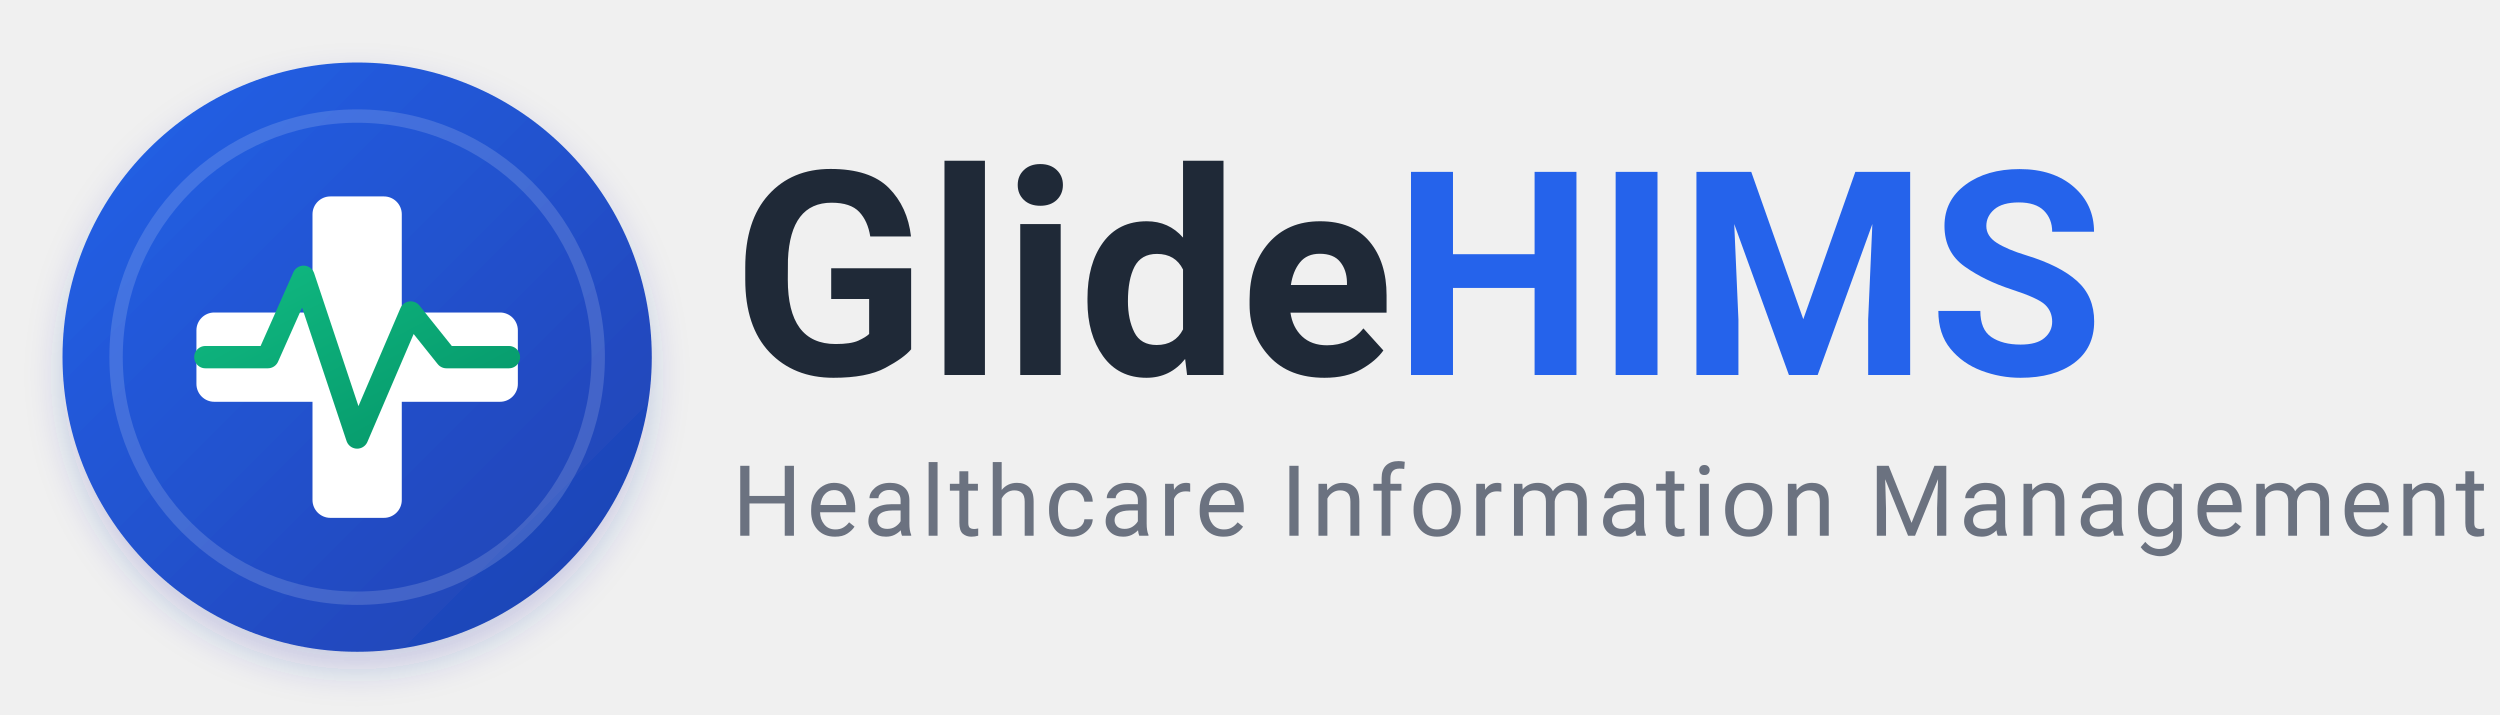
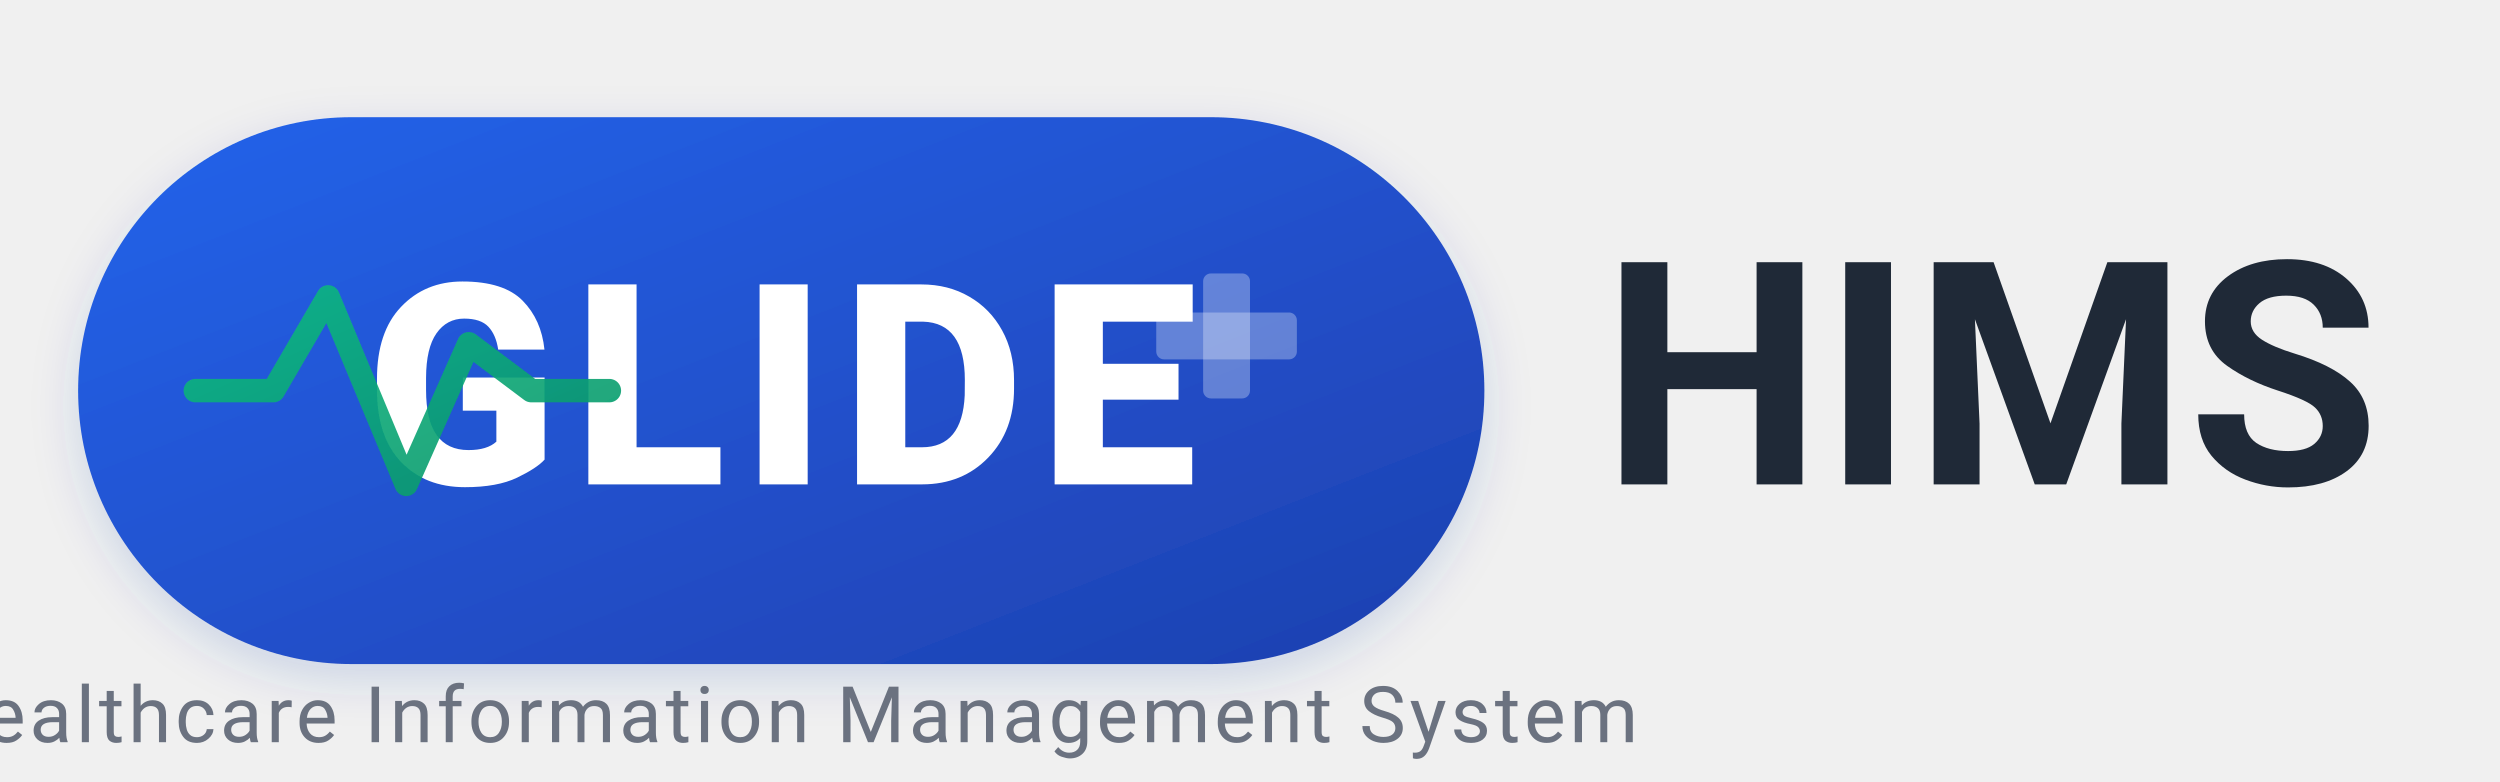
- <svg xmlns="http://www.w3.org/2000/svg" viewBox="0 0 280 80" width="280" height="80">
+ <svg xmlns="http://www.w3.org/2000/svg" viewBox="0 0 320 100" width="320" height="100">
  <defs>
-     <linearGradient id="mainGradient" x1="0%" y1="0%" x2="100%" y2="100%">
+     <linearGradient id="blueGrad" x1="0%" y1="0%" x2="100%" y2="100%">
      <stop offset="0%" style="stop-color:#2563EB;stop-opacity:1" />
      <stop offset="100%" style="stop-color:#1E40AF;stop-opacity:1" />
    </linearGradient>
-     <linearGradient id="accentGradient" x1="0%" y1="0%" x2="100%" y2="100%">
+     <linearGradient id="greenGrad" x1="0%" y1="0%" x2="100%" y2="100%">
      <stop offset="0%" style="stop-color:#10B981;stop-opacity:1" />
      <stop offset="100%" style="stop-color:#059669;stop-opacity:1" />
    </linearGradient>
-     <filter id="shadow" x="-20%" y="-20%" width="140%" height="140%">
-       <feDropShadow dx="0" dy="2" stdDeviation="2" flood-color="#1E40AF" flood-opacity="0.2" />
+     <filter id="shadow" x="-10%" y="-10%" width="120%" height="130%">
+       <feDropShadow dx="0" dy="2" stdDeviation="3" flood-color="#1E40AF" flood-opacity="0.15" />
    </filter>
  </defs>
-   <g transform="translate(5, 5)">
-     <circle cx="35" cy="35" r="33" fill="url(#mainGradient)" filter="url(#shadow)" />
-     <circle cx="35" cy="35" r="27" fill="none" stroke="rgba(255,255,255,0.15)" stroke-width="1.5" />
-     <rect x="17" y="30" width="36" height="10" rx="2" fill="white" />
-     <rect x="30" y="17" width="10" height="36" rx="2" fill="white" />
-     <path d="M 18 35 L 25 35 L 29 26 L 35 44 L 41 30 L 45 35 L 52 35" fill="none" stroke="url(#accentGradient)" stroke-width="2.5" stroke-linecap="round" stroke-linejoin="round" />
+   <g filter="url(#shadow)">
+     <rect x="10" y="15" width="180" height="70" rx="35" fill="url(#blueGrad)" />
+     <text x="100" y="62" font-family="system-ui, -apple-system, 'Segoe UI', Roboto, sans-serif" font-size="36" font-weight="800" fill="white" text-anchor="middle" letter-spacing="2">GLIDE</text>
+     <path d="M 25 50 L 35 50 L 42 38 L 52 62 L 60 44 L 68 50 L 78 50" fill="none" stroke="url(#greenGrad)" stroke-width="3" stroke-linecap="round" stroke-linejoin="round" opacity="0.9" />
+     <g transform="translate(148, 35)" fill="rgba(255,255,255,0.3)">
+       <rect x="0" y="5" width="18" height="6" rx="1" />
+       <rect x="6" y="0" width="6" height="16" rx="1" />
+     </g>
  </g>
-   <text x="82" y="42" font-family="system-ui, -apple-system, 'Segoe UI', Roboto, sans-serif" font-size="32" font-weight="700" fill="#1F2937">
-     Glide
-   </text>
-   <text x="156" y="42" font-family="system-ui, -apple-system, 'Segoe UI', Roboto, sans-serif" font-size="32" font-weight="700" fill="#2563EB">
-     HIMS
-   </text>
-   <text x="82" y="60" font-family="system-ui, -apple-system, 'Segoe UI', Roboto, sans-serif" font-size="11" fill="#6B7280" letter-spacing="0.5">
-     Healthcare Information Management
-   </text>
+   <text x="205" y="62" font-family="system-ui, -apple-system, 'Segoe UI', Roboto, sans-serif" font-size="40" font-weight="700" fill="#1F2937">HIMS</text>
+   <text x="100" y="95" font-family="system-ui, -apple-system, 'Segoe UI', Roboto, sans-serif" font-size="10" fill="#6B7280" text-anchor="middle" letter-spacing="0.5">Healthcare Information Management System</text>
</svg>
